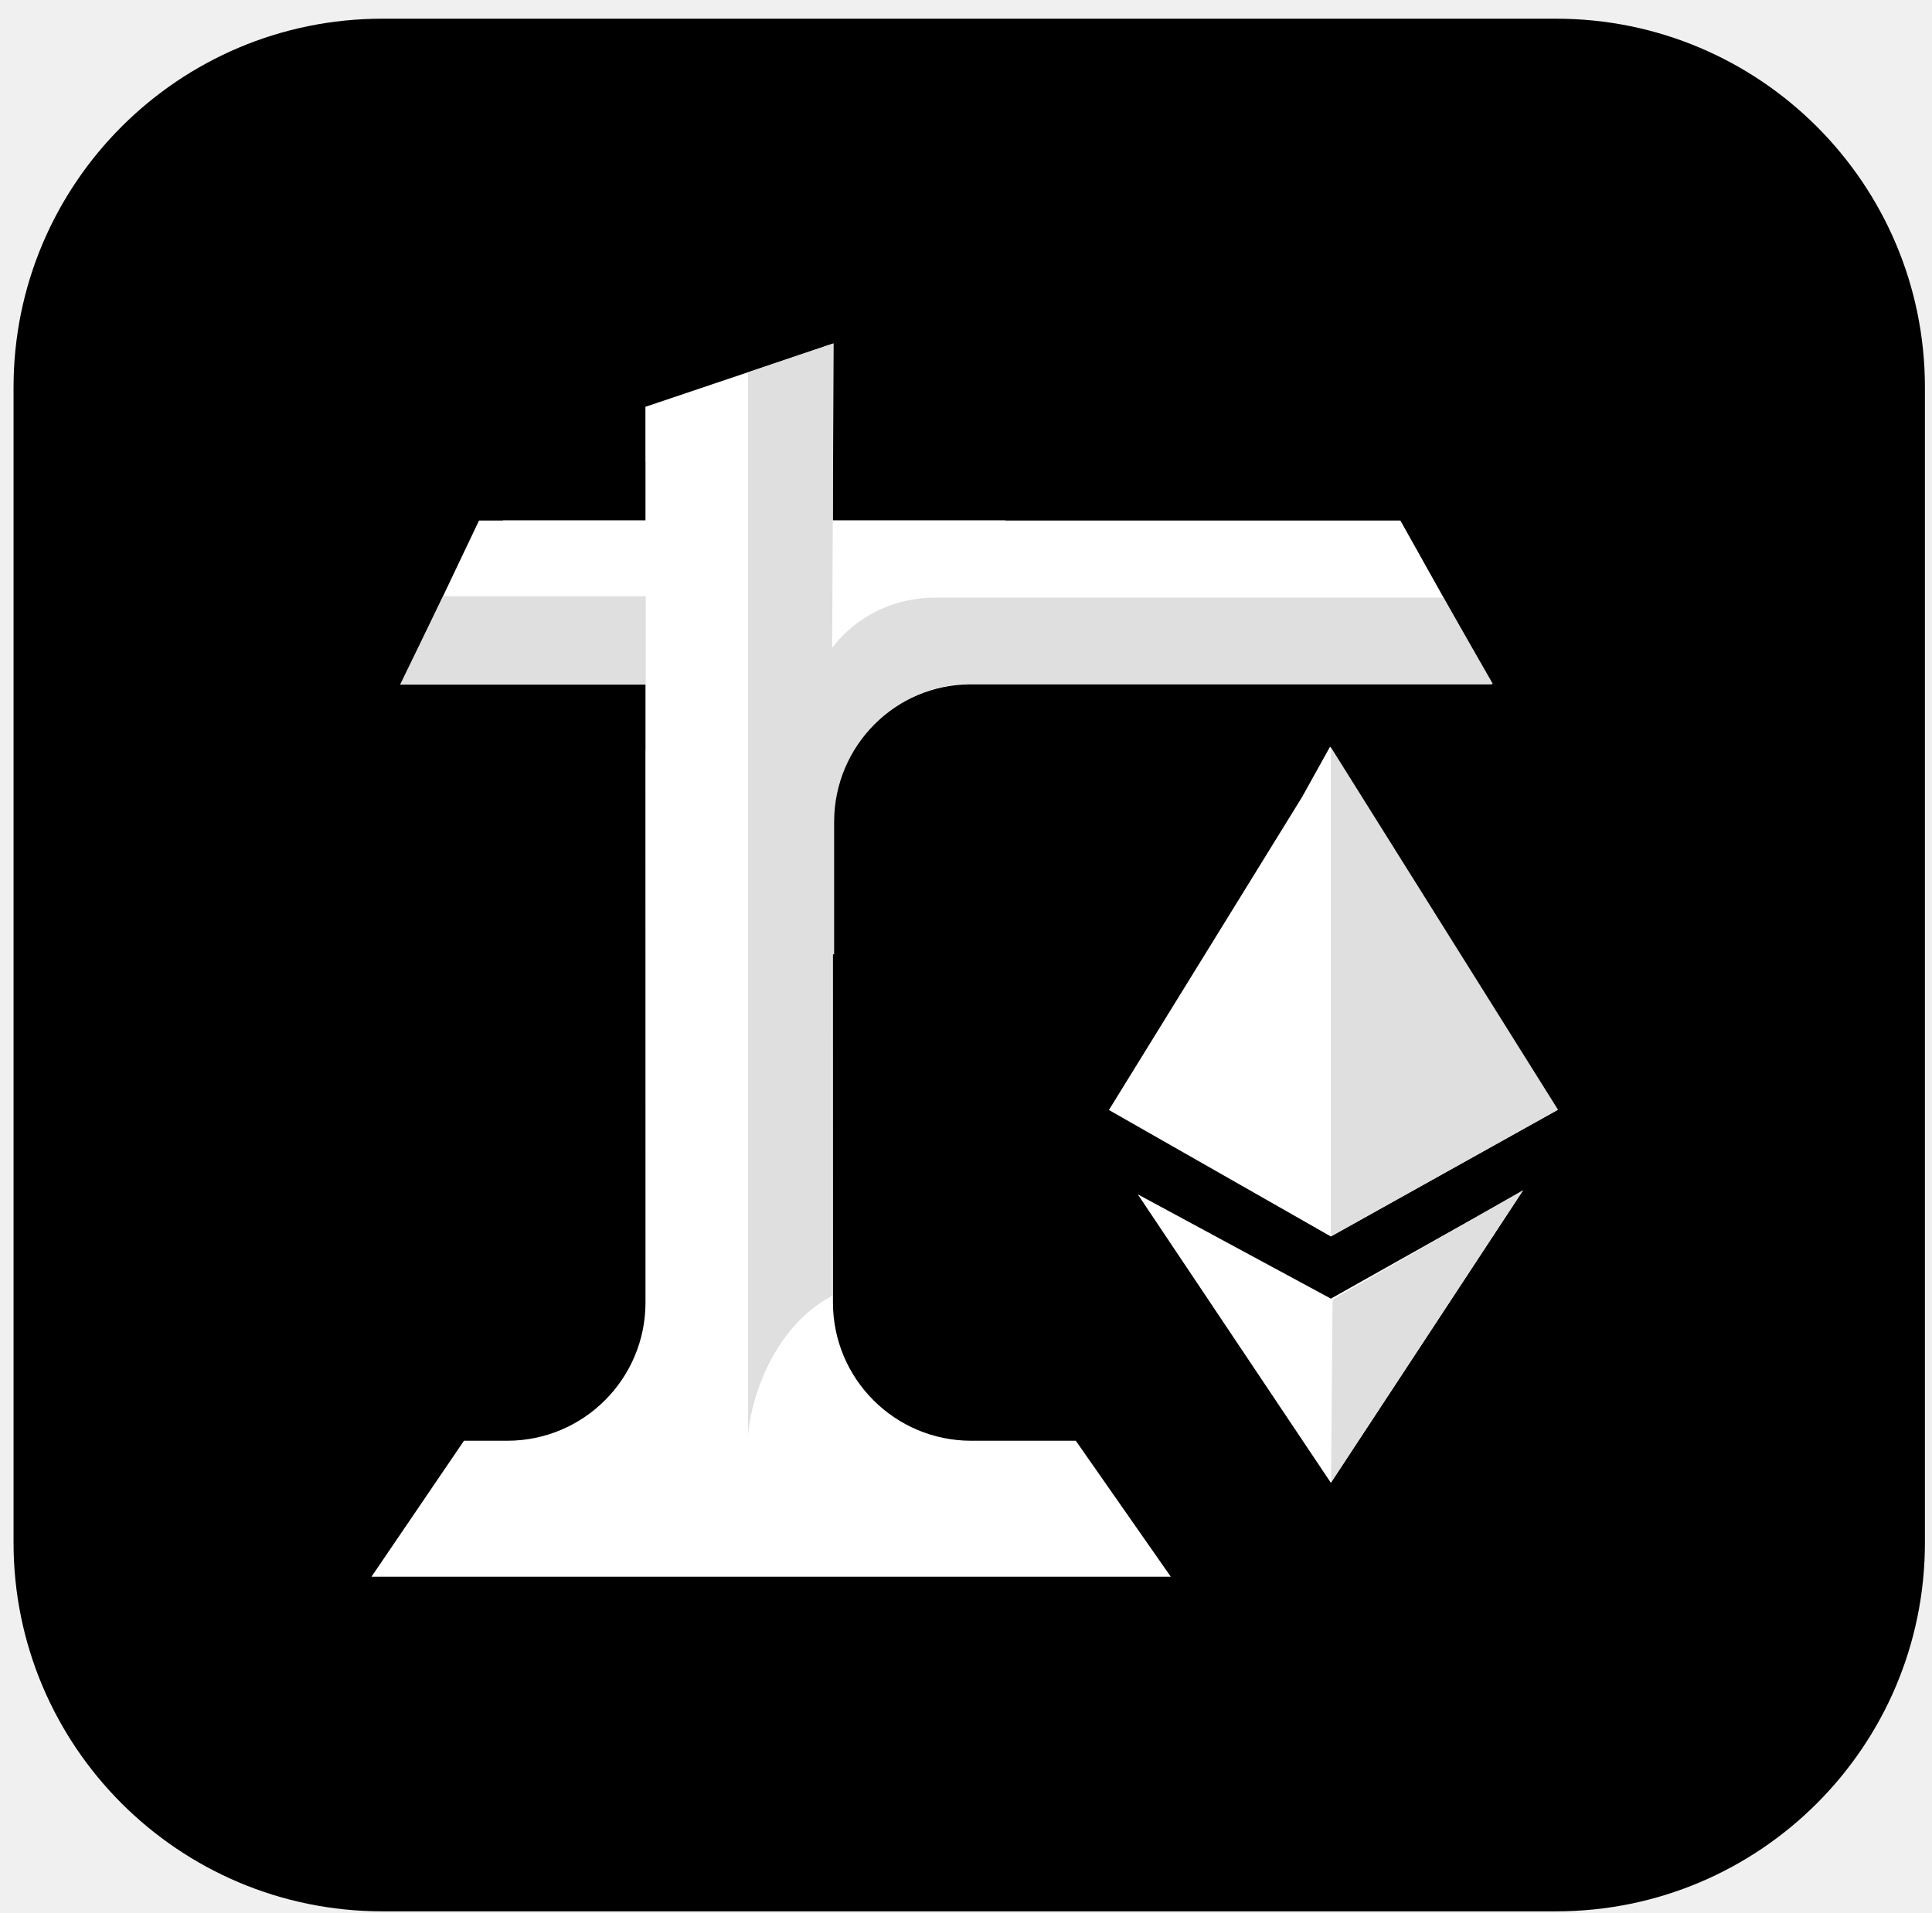
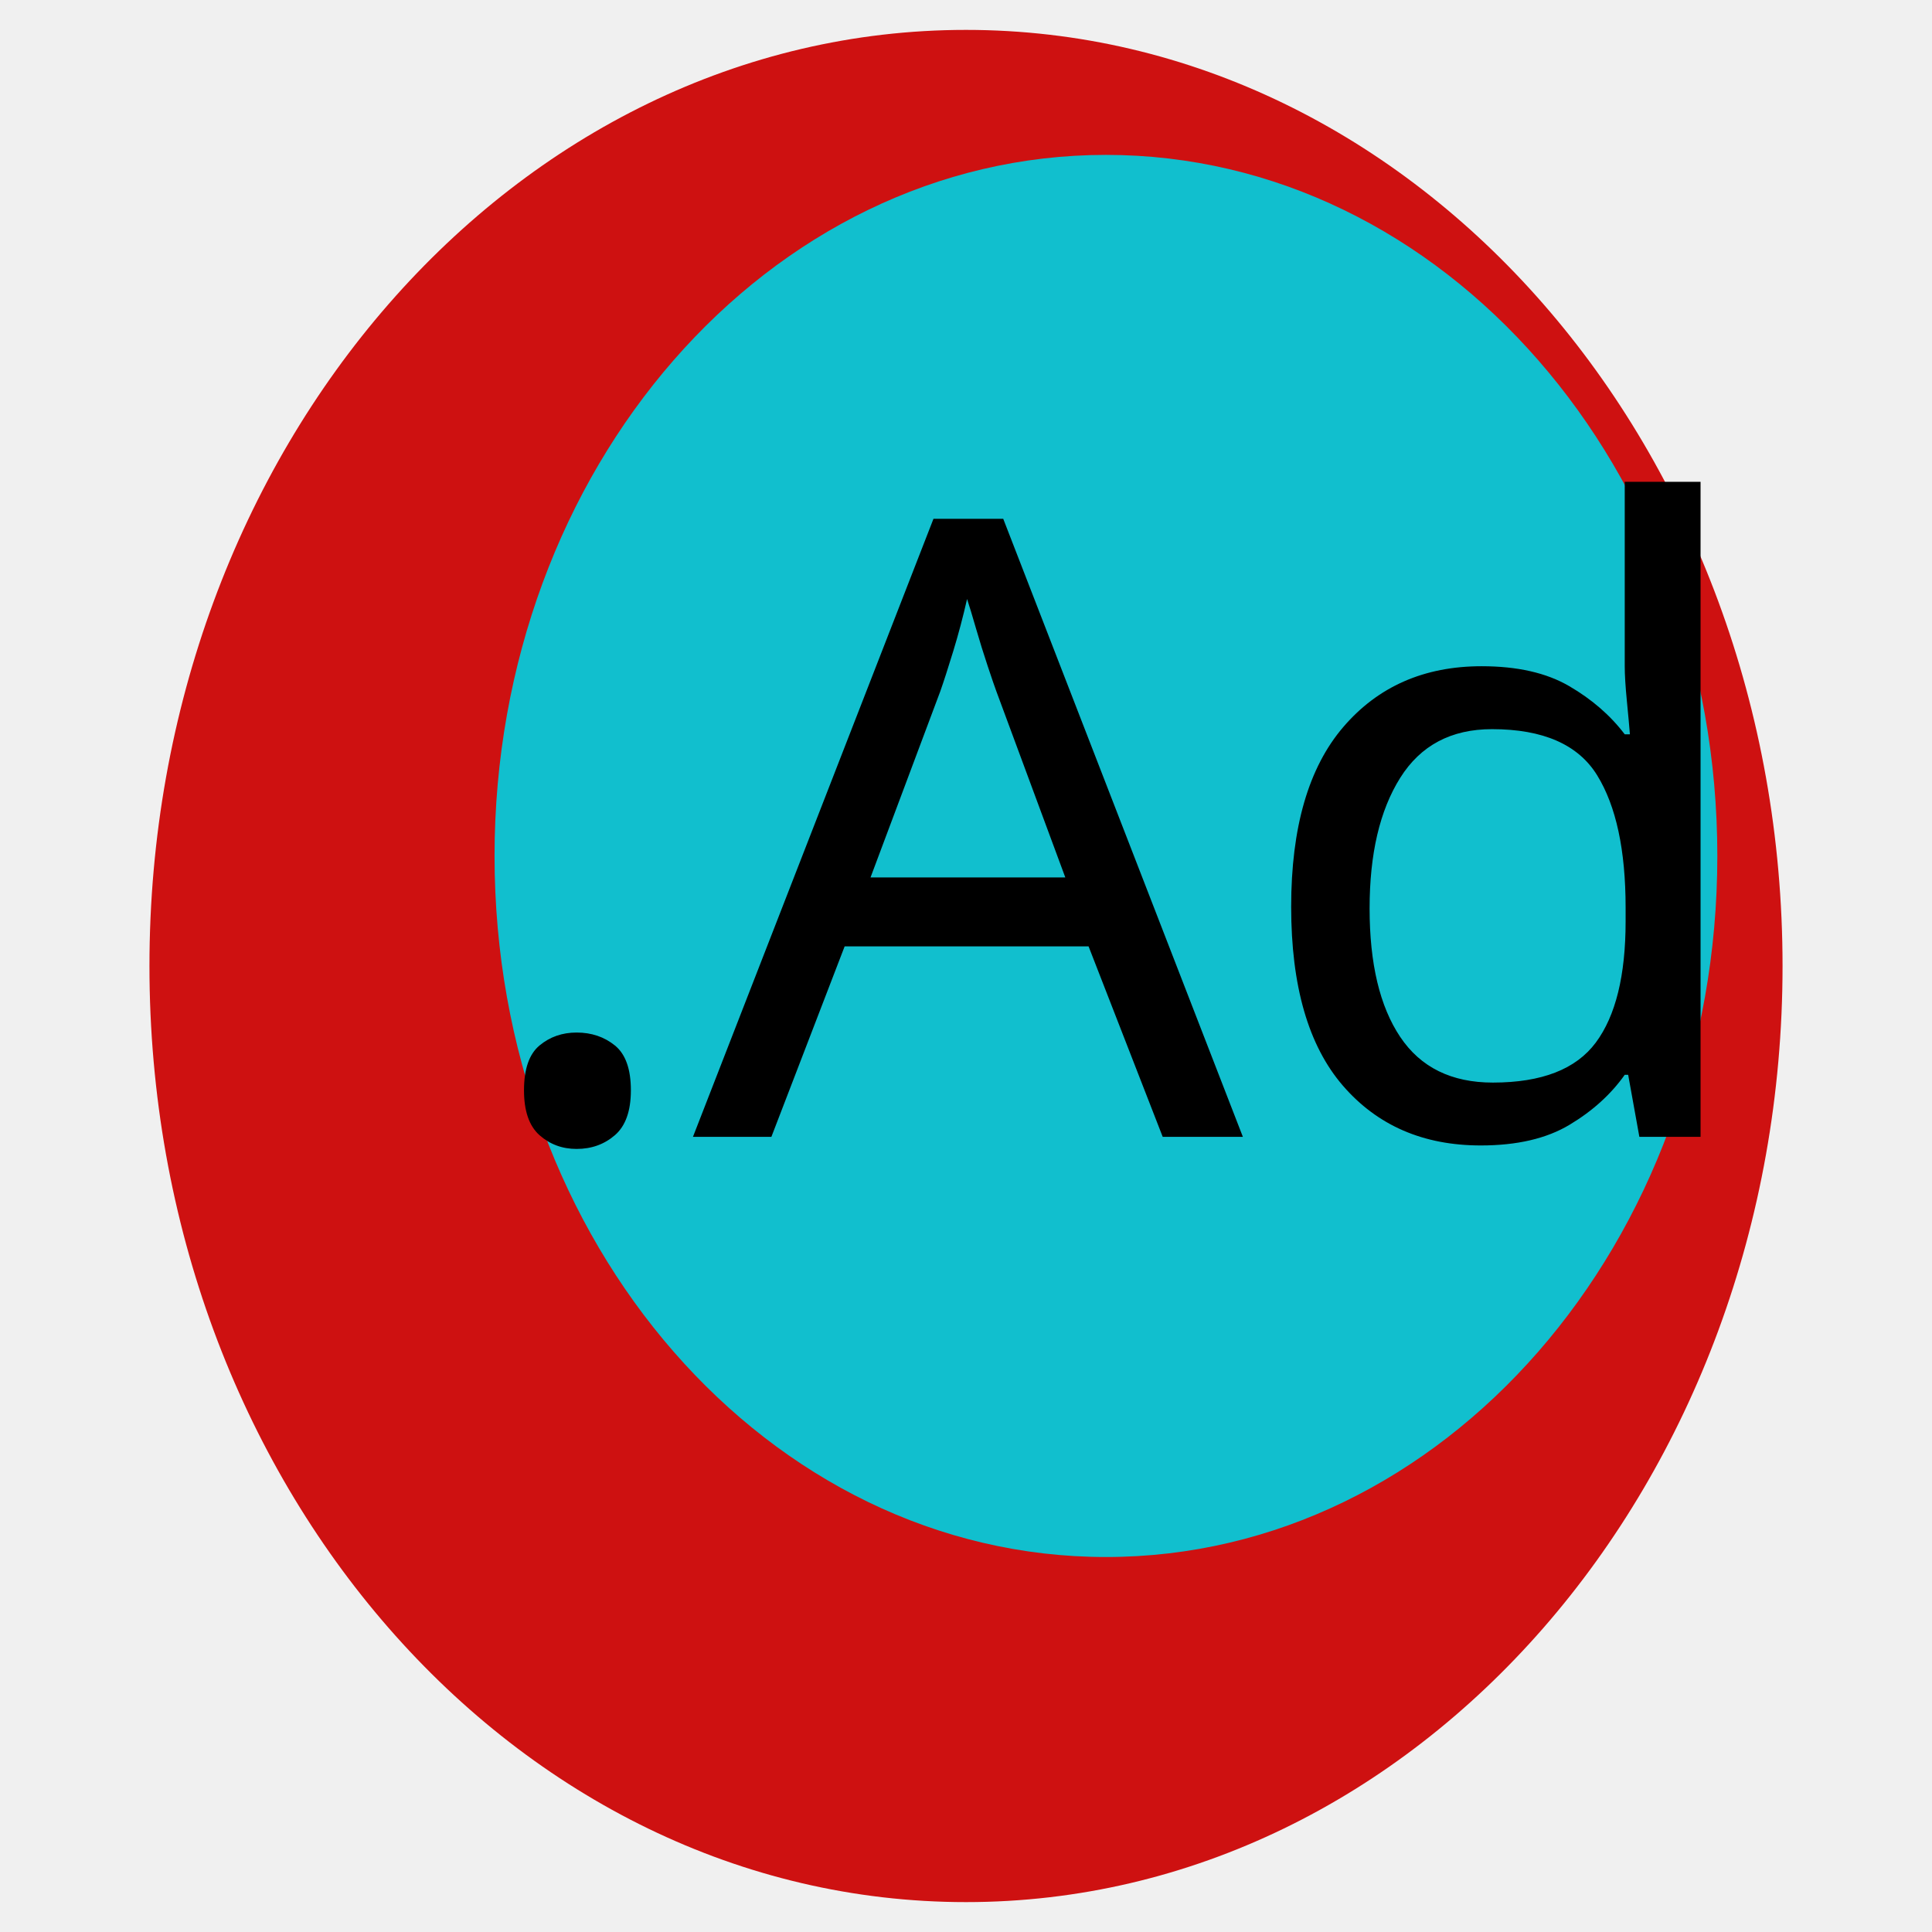
- <svg xmlns="http://www.w3.org/2000/svg" width="103" height="102" viewBox="0 0 103 102" fill="none">
-   <rect x="0.722" y="0.997" width="101.901" height="100.925" rx="19.661" fill="black" />
-   <path d="M69.415 42.505L70.912 39.812L72.544 42.505L83.024 59.191L70.953 65.936L59.119 59.191L69.415 42.505Z" fill="white" />
-   <path d="M70.953 69.25L60.658 63.688L70.953 79.072L81.184 63.498L70.953 69.25Z" fill="white" />
-   <path d="M70.953 65.926V41.853V39.85L83.063 59.178L70.953 65.926Z" fill="#DFDFDF" />
-   <path d="M70.962 79.05L71.041 69.297L81.206 63.463L70.962 79.05Z" fill="#DFDFDF" />
-   <path d="M34.409 21.693V24.613H34.413L34.412 27.747H26.809L26.809 27.757H25.538L21.384 36.491H34.413V39.972H34.409L34.413 69.455C34.413 73.527 31.113 76.828 27.041 76.828H24.735L19.806 84.077H62.417L57.354 76.828H51.779C47.708 76.828 44.407 73.527 44.407 69.455L44.402 43.665C44.507 39.708 47.73 36.527 51.705 36.491H79.548L74.658 27.757H53.602L53.602 27.747L44.399 27.747L44.399 24.613H44.402V18.325L34.409 21.693Z" fill="white" />
-   <path d="M39.882 19.852V76.55C39.973 74.964 41.047 70.855 44.365 69.103V50.867L44.47 50.9V43.831C44.47 39.759 47.771 36.458 51.843 36.458H79.581L76.951 31.866H49.908C46.129 31.866 44.365 34.556 44.365 34.556L44.444 18.307L39.882 19.852Z" fill="#DFDFDF" />
-   <path d="M23.622 31.793L21.329 36.508H34.425V31.793H23.622Z" fill="#DFDFDF" />
+ <svg xmlns="http://www.w3.org/2000/svg" width="520" height="520" viewBox="0 0 520 520">
+   <g id="Group_50" data-name="Group 50" transform="translate(-2402 1022.458)">
+     <rect id="Rectangle_31" data-name="Rectangle 31" width="520" height="520" transform="translate(2402 -1022.458)" fill="none" />
+     <g id="Group_49" data-name="Group 49" transform="translate(2442.225 -1014.413)">
+       <ellipse id="Ellipse_1" data-name="Ellipse 1" cx="219.775" cy="251.955" rx="219.775" ry="251.955" transform="translate(0 0)" fill="#ce1111" />
+       <ellipse id="Ellipse_2" data-name="Ellipse 2" cx="164.557" cy="188.692" rx="164.557" ry="188.692" transform="translate(92.883 33.643)" fill="#11bfce" />
+       <text id="_.Ad" data-name=".Ad" transform="translate(84.107 297.942)" font-size="232" font-family="Chalkboard">
+         <tspan x="0" y="0">.Ad</tspan>
+       </text>
+     </g>
+   </g>
</svg>
